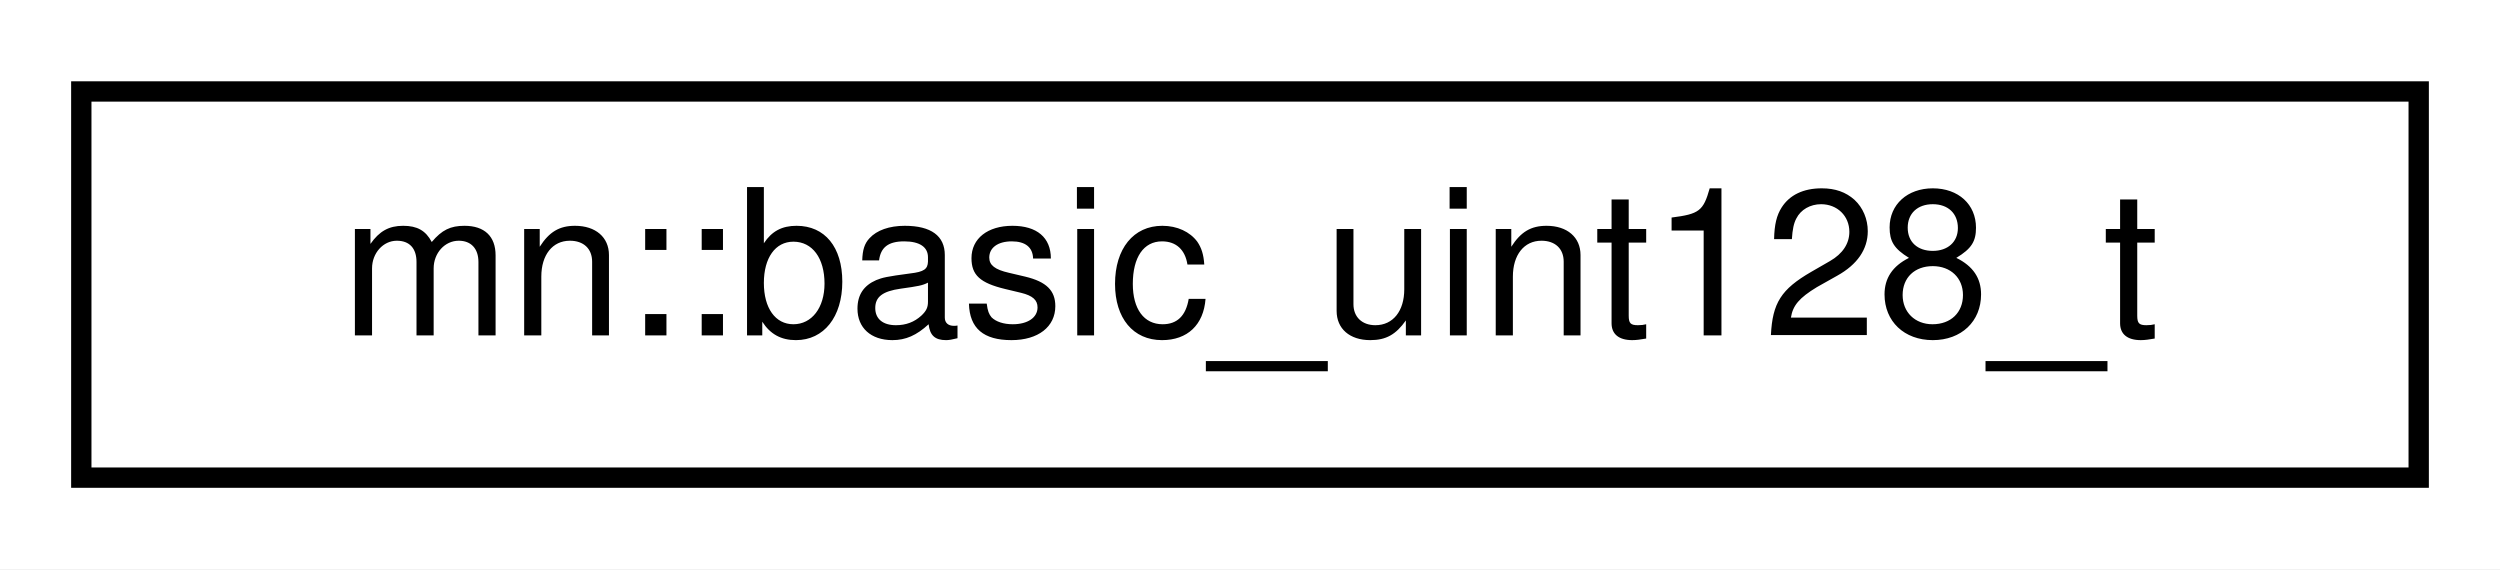
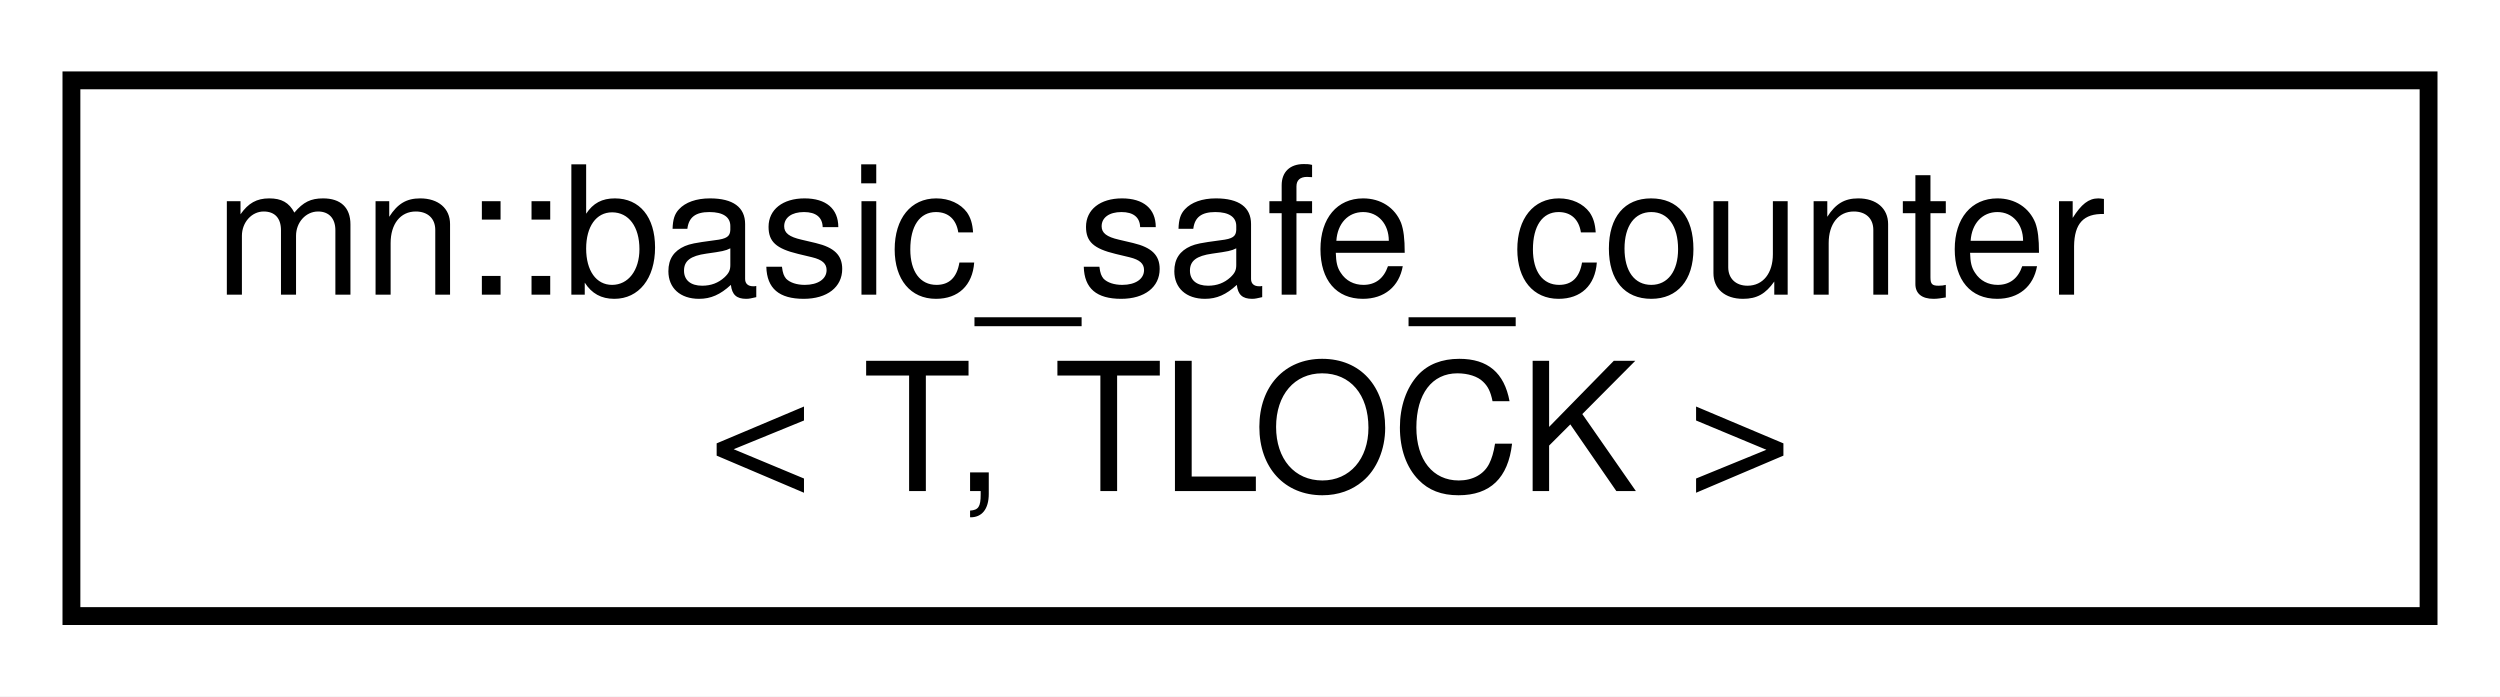
- <svg xmlns="http://www.w3.org/2000/svg" xmlns:xlink="http://www.w3.org/1999/xlink" width="123pt" height="28pt" viewBox="0.00 0.00 123.00 28.00">
-   <g id="graph0" class="graph" transform="scale(1 1) rotate(0) translate(4 24)">
-     <polygon fill="white" stroke="transparent" points="-4,4 -4,-24 119,-24 119,4 -4,4" />
+ <svg xmlns="http://www.w3.org/2000/svg" xmlns:xlink="http://www.w3.org/1999/xlink" width="140pt" height="39pt" viewBox="0.00 0.00 140.00 39.00">
+   <g id="graph0" class="graph" transform="scale(1 1) rotate(0) translate(4 35)">
+     <polygon fill="white" stroke="transparent" points="-4,4 -4,-35 136,-35 136,4 -4,4" />
    <g id="node1" class="node">
      <g id="a_node1">
-         <a xlink:href="namespacemn.html#structmn_1_1basic__uint128__t" target="_top" xlink:title=" ">
-           <polygon fill="white" stroke="black" points="0,-0.5 0,-19.5 115,-19.5 115,-0.5 0,-0.5" />
-           <text text-anchor="middle" x="57.5" y="-7.5" font-family="Helvetica,sans-Serif" font-size="10.00">mn::basic_uint128_t</text>
+         <a xlink:href="classmn_1_1basic__safe__counter.html" target="_top" xlink:title="safe counter is a base of thread saftly counter">
+           <polygon fill="white" stroke="black" points="0,-0.5 0,-30.5 132,-30.5 132,-0.5 0,-0.5" />
+           <text text-anchor="start" x="8" y="-18.5" font-family="Helvetica,sans-Serif" font-size="10.00">mn::basic_safe_counter</text>
+           <text text-anchor="middle" x="66" y="-7.5" font-family="Helvetica,sans-Serif" font-size="10.00">&lt; T, TLOCK &gt;</text>
        </a>
      </g>
    </g>
  </g>
</svg>
